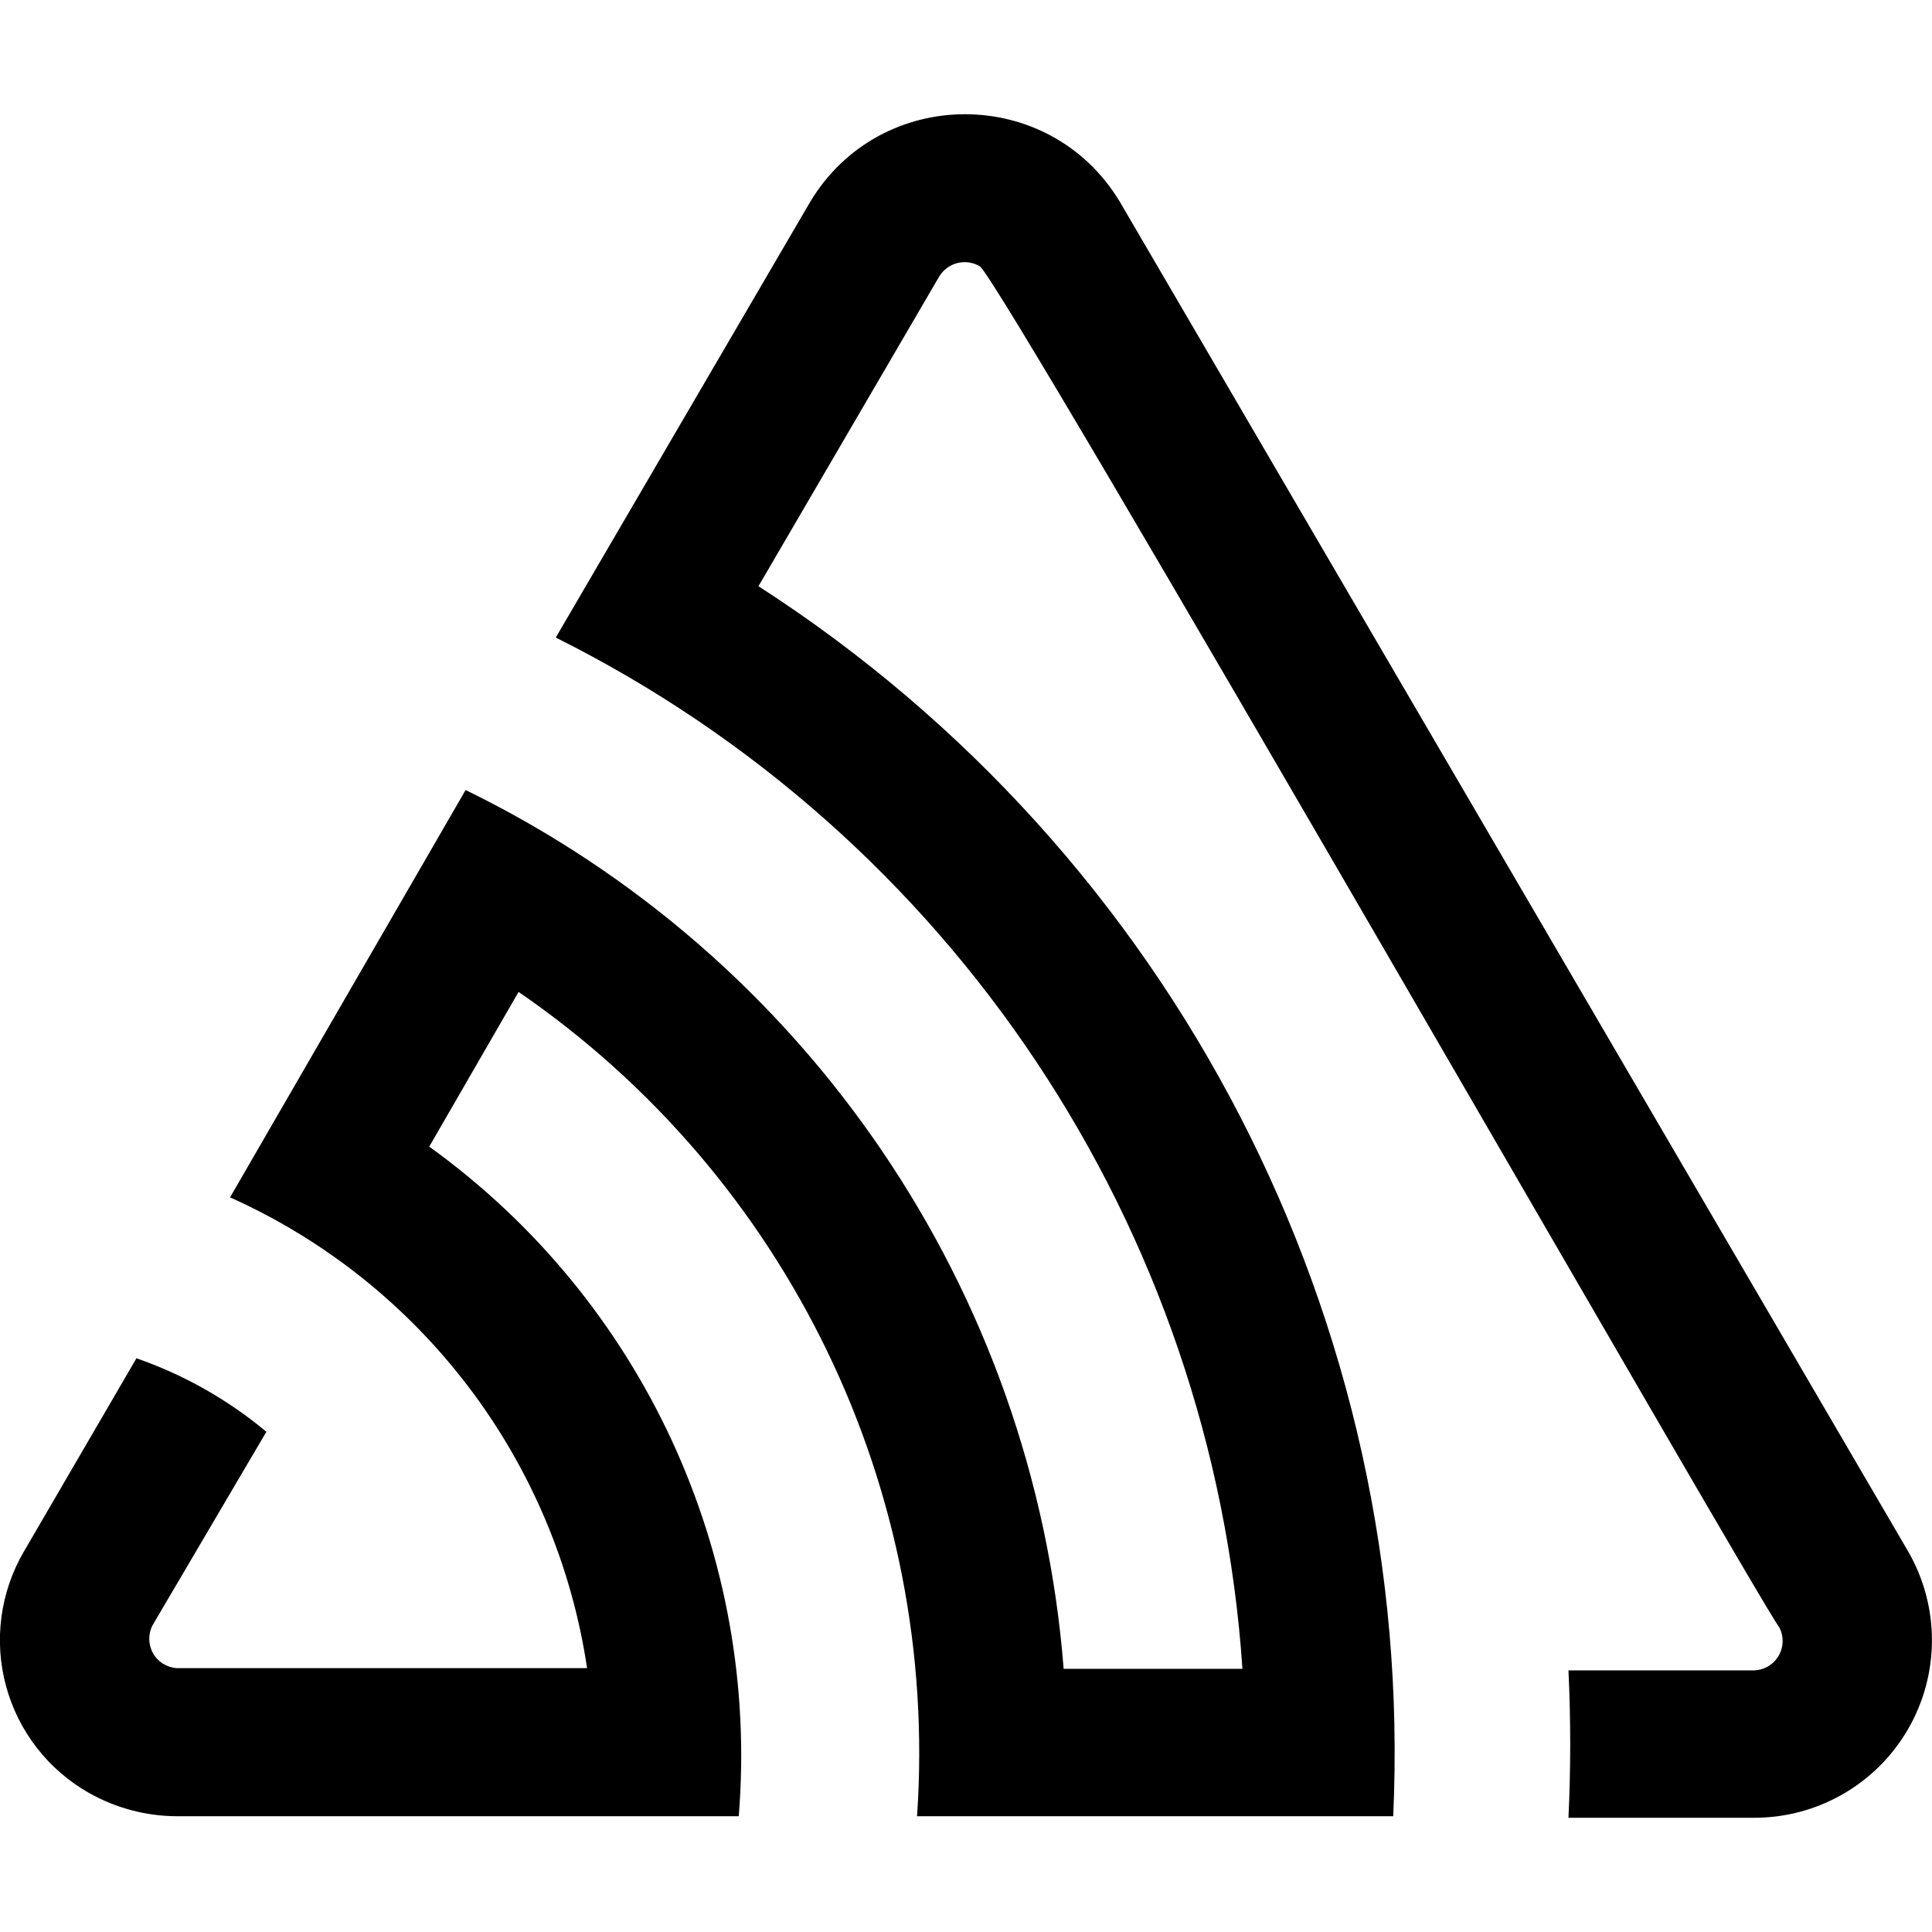
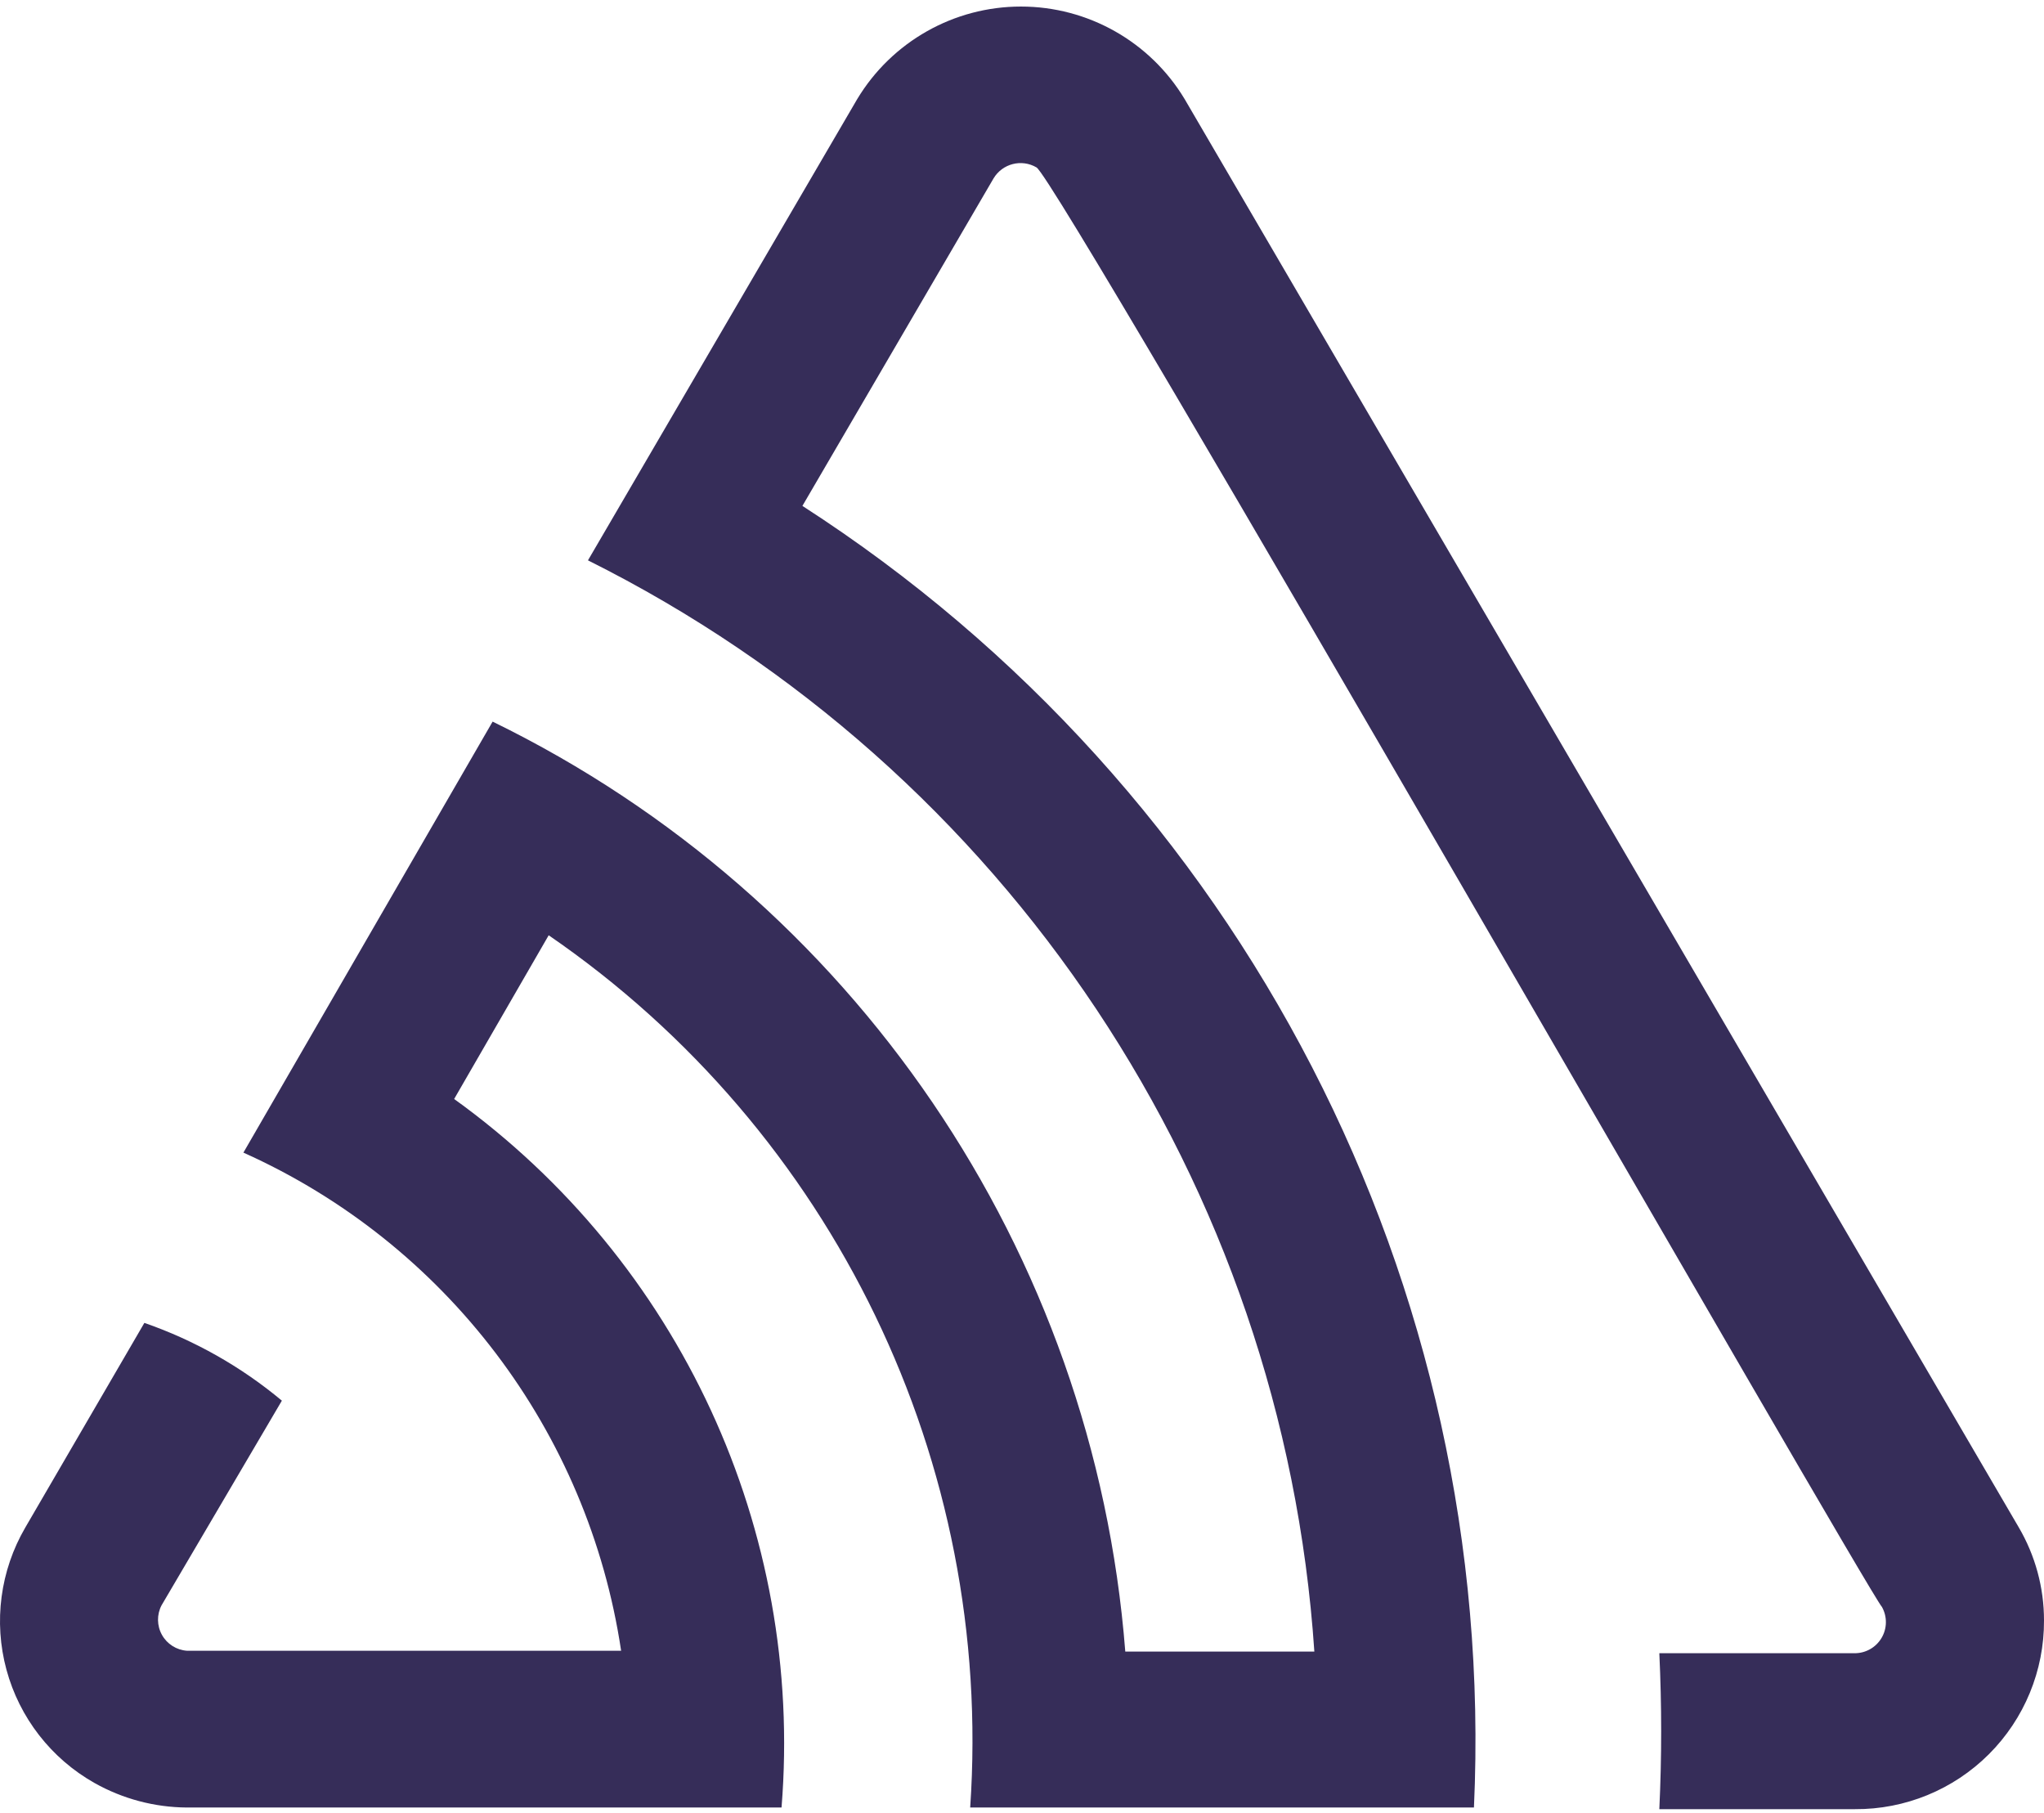
- <svg xmlns="http://www.w3.org/2000/svg" role="img" viewBox="0 0 24 24">
-   <path d="M13.91 2.505c-.873-1.448-2.972-1.448-3.844 0L6.904 7.92a15.478 15.478 0 0 1 8.53 12.811h-2.221A13.301 13.301 0 0 0 5.784 9.814l-2.926 5.06a7.65 7.65 0 0 1 4.435 5.848H2.194a.365.365 0 0 1-.298-.534l1.413-2.402a5.16 5.16 0 0 0-1.614-.913L.296 19.275a2.182 2.182 0 0 0 .812 2.999 2.24 2.24 0 0 0 1.086.288h6.983a9.322 9.322 0 0 0-3.845-8.318l1.11-1.922a11.47 11.47 0 0 1 4.95 10.24h5.915a17.242 17.242 0 0 0-7.885-15.28l2.244-3.845a.37.37 0 0 1 .504-.13c.255.14 9.75 16.708 9.928 16.9a.365.365 0 0 1-.327.543h-2.287c.029.612.029 1.223 0 1.831h2.297a2.206 2.206 0 0 0 1.922-3.31z" />
+ <svg xmlns="http://www.w3.org/2000/svg" width="256" height="227" preserveAspectRatio="xMidYMid" viewBox="0 0 256 227">
+   <path fill="#362D59" d="M148.368 12.403a23.935 23.935 0 0 0-41.003 0L73.64 70.165c52.426 26.174 87.05 78.177 90.975 136.642h-23.679c-3.918-50.113-34.061-94.41-79.238-116.448l-31.213 53.97a81.595 81.595 0 0 1 47.307 62.375h-54.38a3.895 3.895 0 0 1-3.178-5.69l15.069-25.626a55.046 55.046 0 0 0-17.221-9.738L3.167 191.277a23.269 23.269 0 0 0 8.662 31.982 23.884 23.884 0 0 0 11.583 3.075h74.471a99.432 99.432 0 0 0-41.003-88.72l11.84-20.5c35.679 24.504 55.754 66.038 52.79 109.22h63.094c2.99-65.43-29.047-127.512-84.107-162.986l23.935-41.002a3.947 3.947 0 0 1 5.382-1.384c2.716 1.486 103.993 178.208 105.89 180.258a3.895 3.895 0 0 1-3.486 5.792h-24.396c.307 6.526.307 13.035 0 19.528h24.499A23.528 23.528 0 0 0 256 202.91a23.015 23.015 0 0 0-3.178-11.685L148.368 12.403Z" />
</svg>
